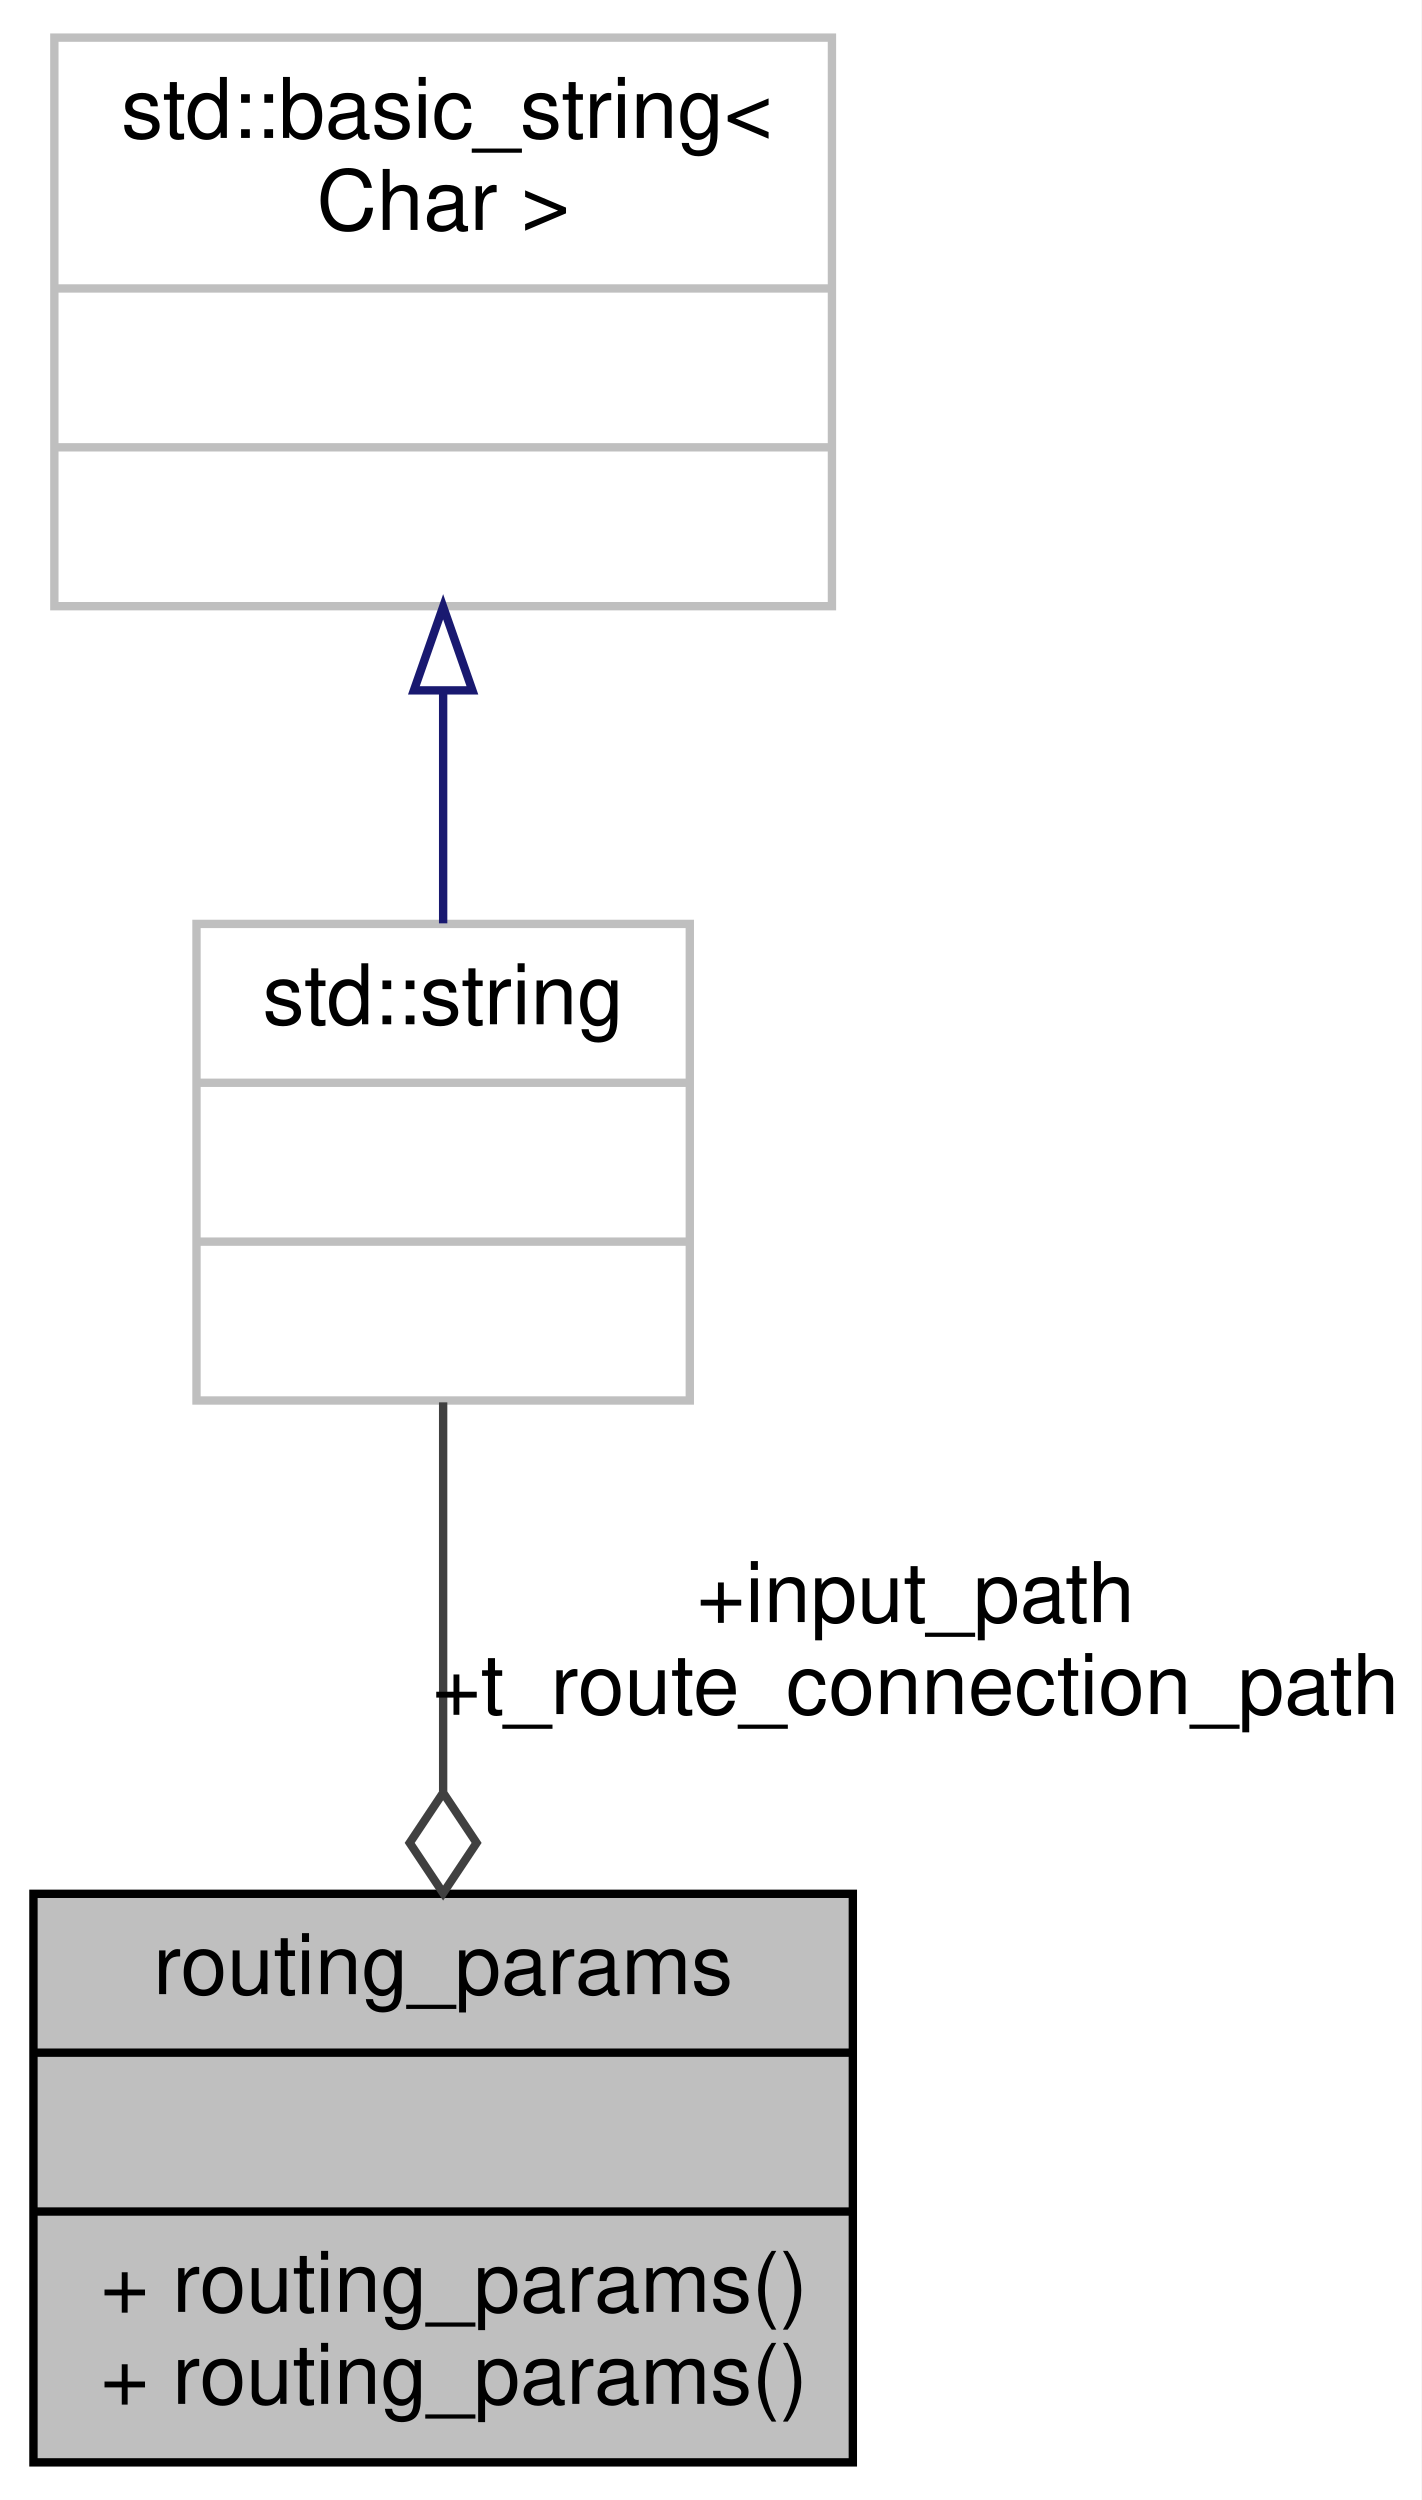
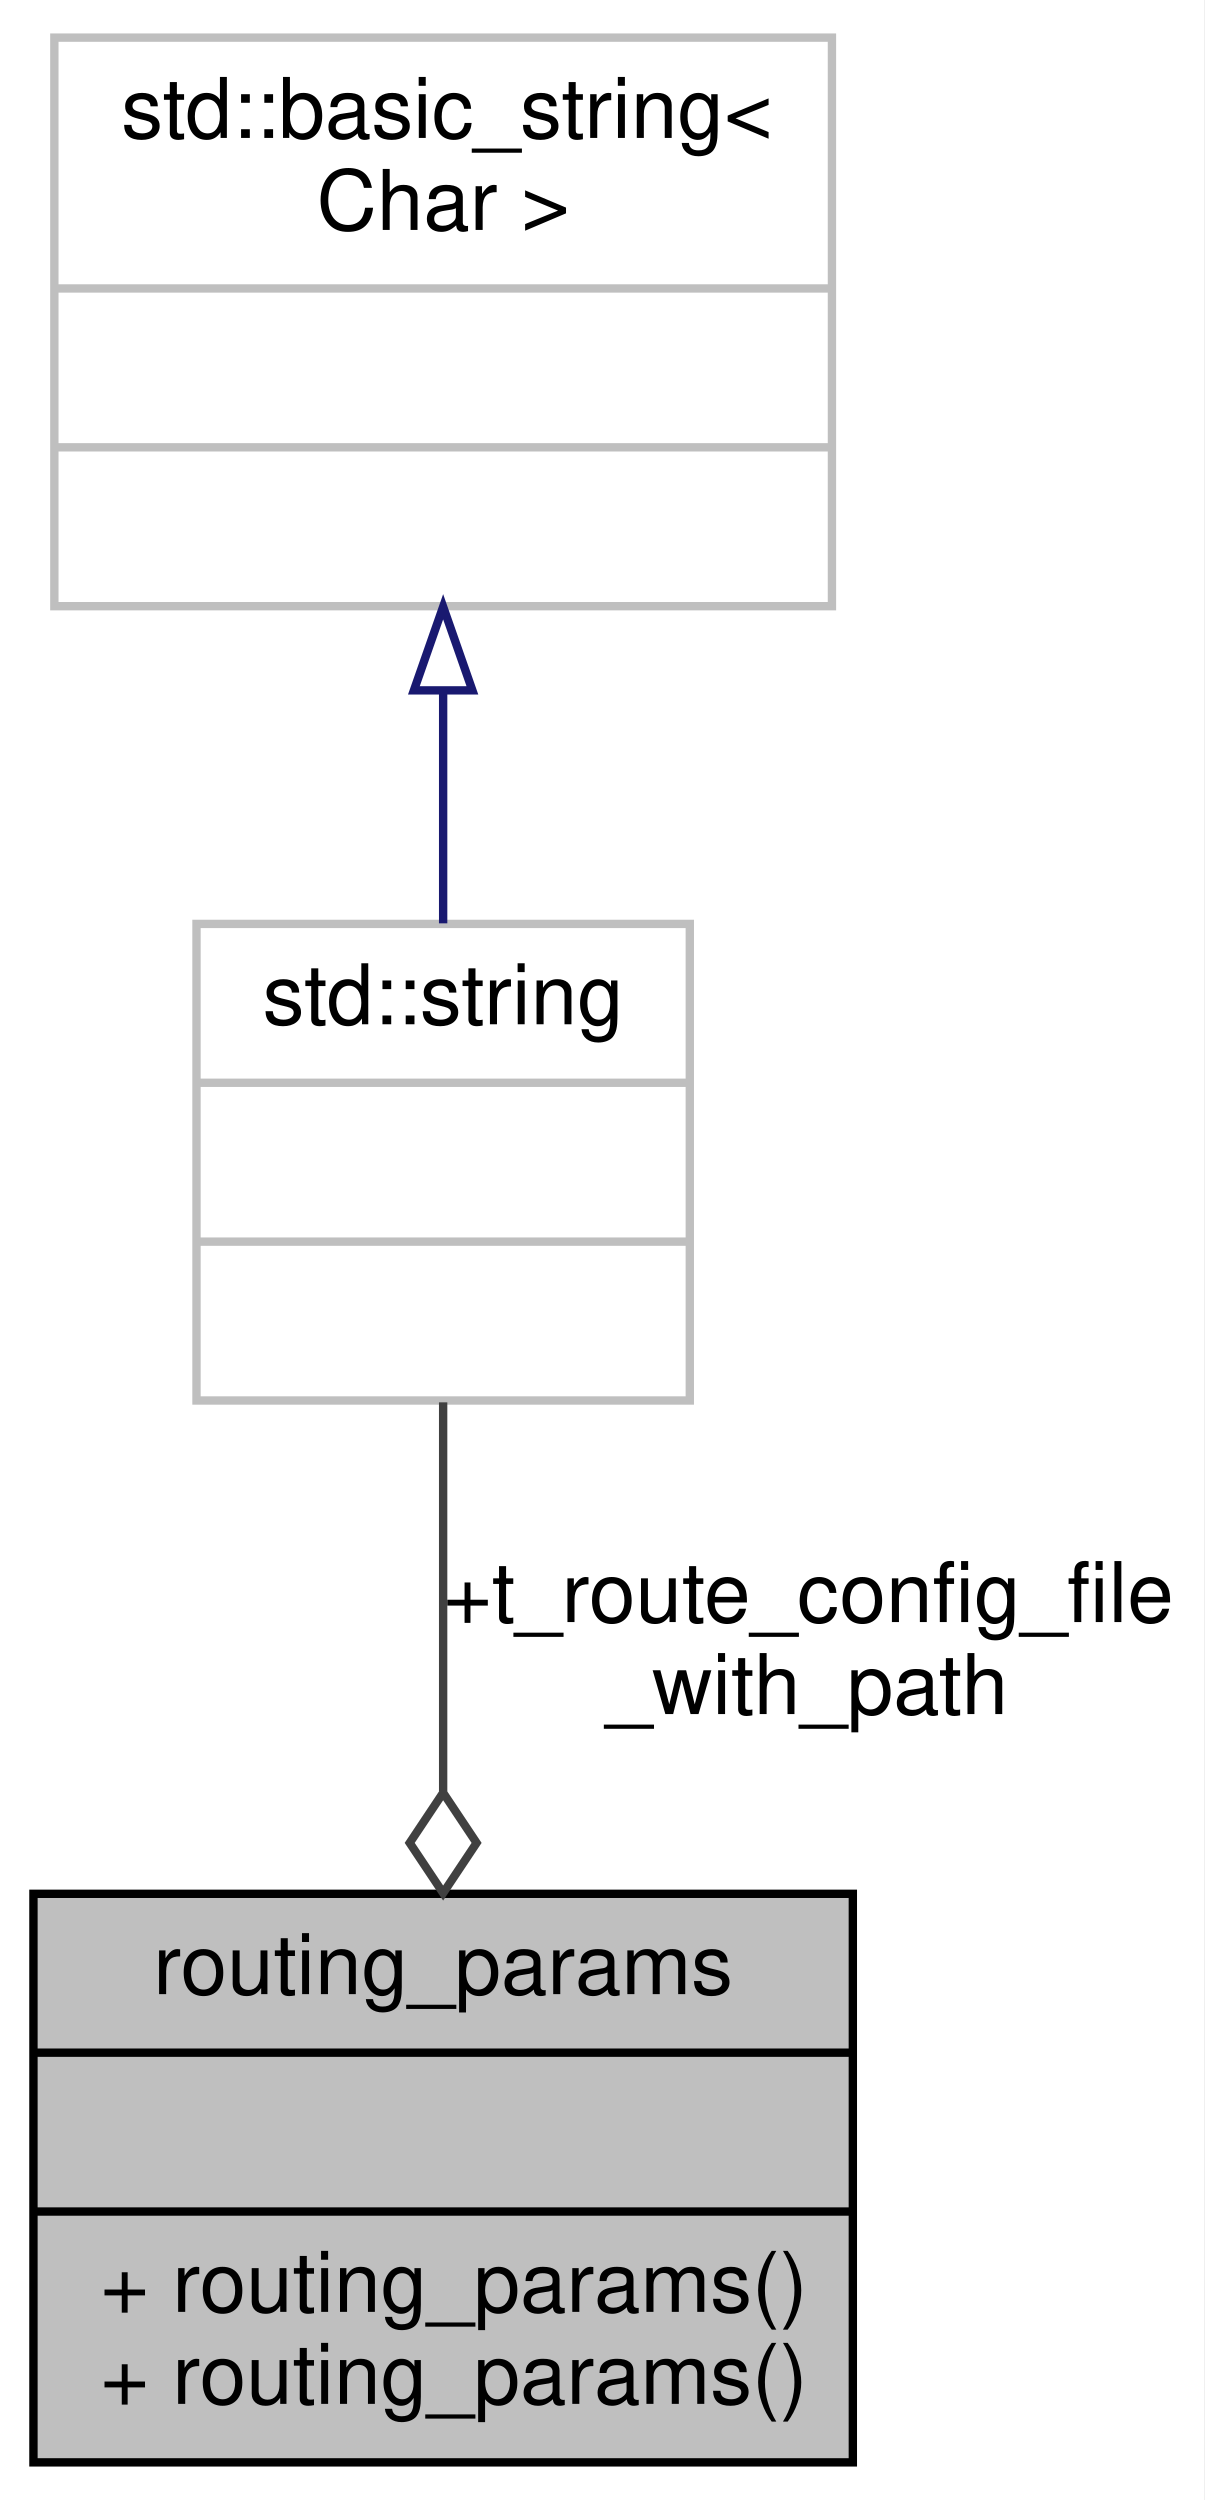
- <svg xmlns="http://www.w3.org/2000/svg" xmlns:xlink="http://www.w3.org/1999/xlink" width="170pt" height="299pt" viewBox="0.00 0.00 170.00 299.00">
+ <svg xmlns="http://www.w3.org/2000/svg" xmlns:xlink="http://www.w3.org/1999/xlink" width="144pt" height="299pt" viewBox="0.00 0.00 144.00 299.00">
  <g id="graph0" class="graph" transform="scale(1 1) rotate(0) translate(4 295)">
-     <polygon fill="white" stroke="transparent" points="-4,4 -4,-295 166,-295 166,4 -4,4" />
+     <polygon fill="white" stroke="transparent" points="-4,4 -4,-295 140,-295 140,4 -4,4" />
    <g id="node1" class="node">
      <g id="a_node1">
        <a xlink:title="routing_params providing configuration information for routing.">
          <polygon fill="#bfbfbf" stroke="black" points="0,-0.5 0,-68.5 98,-68.5 98,-0.5 0,-0.5" />
          <text text-anchor="middle" x="49" y="-56.5" font-family="Helvetica,sans-Serif" font-size="10.00">routing_params</text>
          <polyline fill="none" stroke="black" points="0,-49.5 98,-49.5 " />
          <text text-anchor="middle" x="49" y="-37.5" font-family="Helvetica,sans-Serif" font-size="10.00"> </text>
          <polyline fill="none" stroke="black" points="0,-30.5 98,-30.5 " />
          <text text-anchor="start" x="8" y="-18.5" font-family="Helvetica,sans-Serif" font-size="10.00">+ routing_params()</text>
          <text text-anchor="start" x="8" y="-7.5" font-family="Helvetica,sans-Serif" font-size="10.00">+ routing_params()</text>
        </a>
      </g>
    </g>
    <g id="node2" class="node">
      <g id="a_node2">
        <a xlink:title=" ">
          <polygon fill="white" stroke="#bfbfbf" points="19.5,-127.5 19.5,-184.5 78.5,-184.5 78.5,-127.5 19.5,-127.5" />
          <text text-anchor="middle" x="49" y="-172.5" font-family="Helvetica,sans-Serif" font-size="10.00">std::string</text>
          <polyline fill="none" stroke="#bfbfbf" points="19.5,-165.5 78.5,-165.5 " />
          <text text-anchor="middle" x="49" y="-153.5" font-family="Helvetica,sans-Serif" font-size="10.00"> </text>
          <polyline fill="none" stroke="#bfbfbf" points="19.5,-146.5 78.5,-146.5 " />
          <text text-anchor="middle" x="49" y="-134.5" font-family="Helvetica,sans-Serif" font-size="10.00"> </text>
        </a>
      </g>
    </g>
    <g id="edge1" class="edge">
      <path fill="none" stroke="#404040" d="M49,-127.28C49,-113.47 49,-96.4 49,-80.75" />
      <polygon fill="none" stroke="#404040" points="49,-80.59 45,-74.59 49,-68.59 53,-74.59 49,-80.59" />
-       <text text-anchor="middle" x="105.5" y="-101" font-family="Helvetica,sans-Serif" font-size="10.00"> +input_path</text>
-       <text text-anchor="middle" x="105.5" y="-90" font-family="Helvetica,sans-Serif" font-size="10.00">+t_route_connection_path</text>
+       <text text-anchor="start" x="49" y="-101" font-family="Helvetica,sans-Serif" font-size="10.00"> +t_route_config_file</text>
+       <text text-anchor="middle" x="92.5" y="-90" font-family="Helvetica,sans-Serif" font-size="10.00">_with_path</text>
    </g>
    <g id="node3" class="node">
      <g id="a_node3">
        <a xlink:title=" ">
          <polygon fill="white" stroke="#bfbfbf" points="2.5,-222.5 2.5,-290.5 95.5,-290.5 95.5,-222.5 2.5,-222.5" />
          <text text-anchor="start" x="10.5" y="-278.5" font-family="Helvetica,sans-Serif" font-size="10.00">std::basic_string&lt;</text>
          <text text-anchor="middle" x="49" y="-267.5" font-family="Helvetica,sans-Serif" font-size="10.00"> Char &gt;</text>
          <polyline fill="none" stroke="#bfbfbf" points="2.5,-260.5 95.5,-260.5 " />
          <text text-anchor="middle" x="49" y="-248.5" font-family="Helvetica,sans-Serif" font-size="10.00"> </text>
          <polyline fill="none" stroke="#bfbfbf" points="2.5,-241.5 95.5,-241.5 " />
          <text text-anchor="middle" x="49" y="-229.5" font-family="Helvetica,sans-Serif" font-size="10.00"> </text>
        </a>
      </g>
    </g>
    <g id="edge2" class="edge">
      <path fill="none" stroke="midnightblue" d="M49,-212.38C49,-202.94 49,-193.2 49,-184.57" />
      <polygon fill="none" stroke="midnightblue" points="45.5,-212.43 49,-222.43 52.5,-212.43 45.5,-212.43" />
    </g>
  </g>
</svg>
